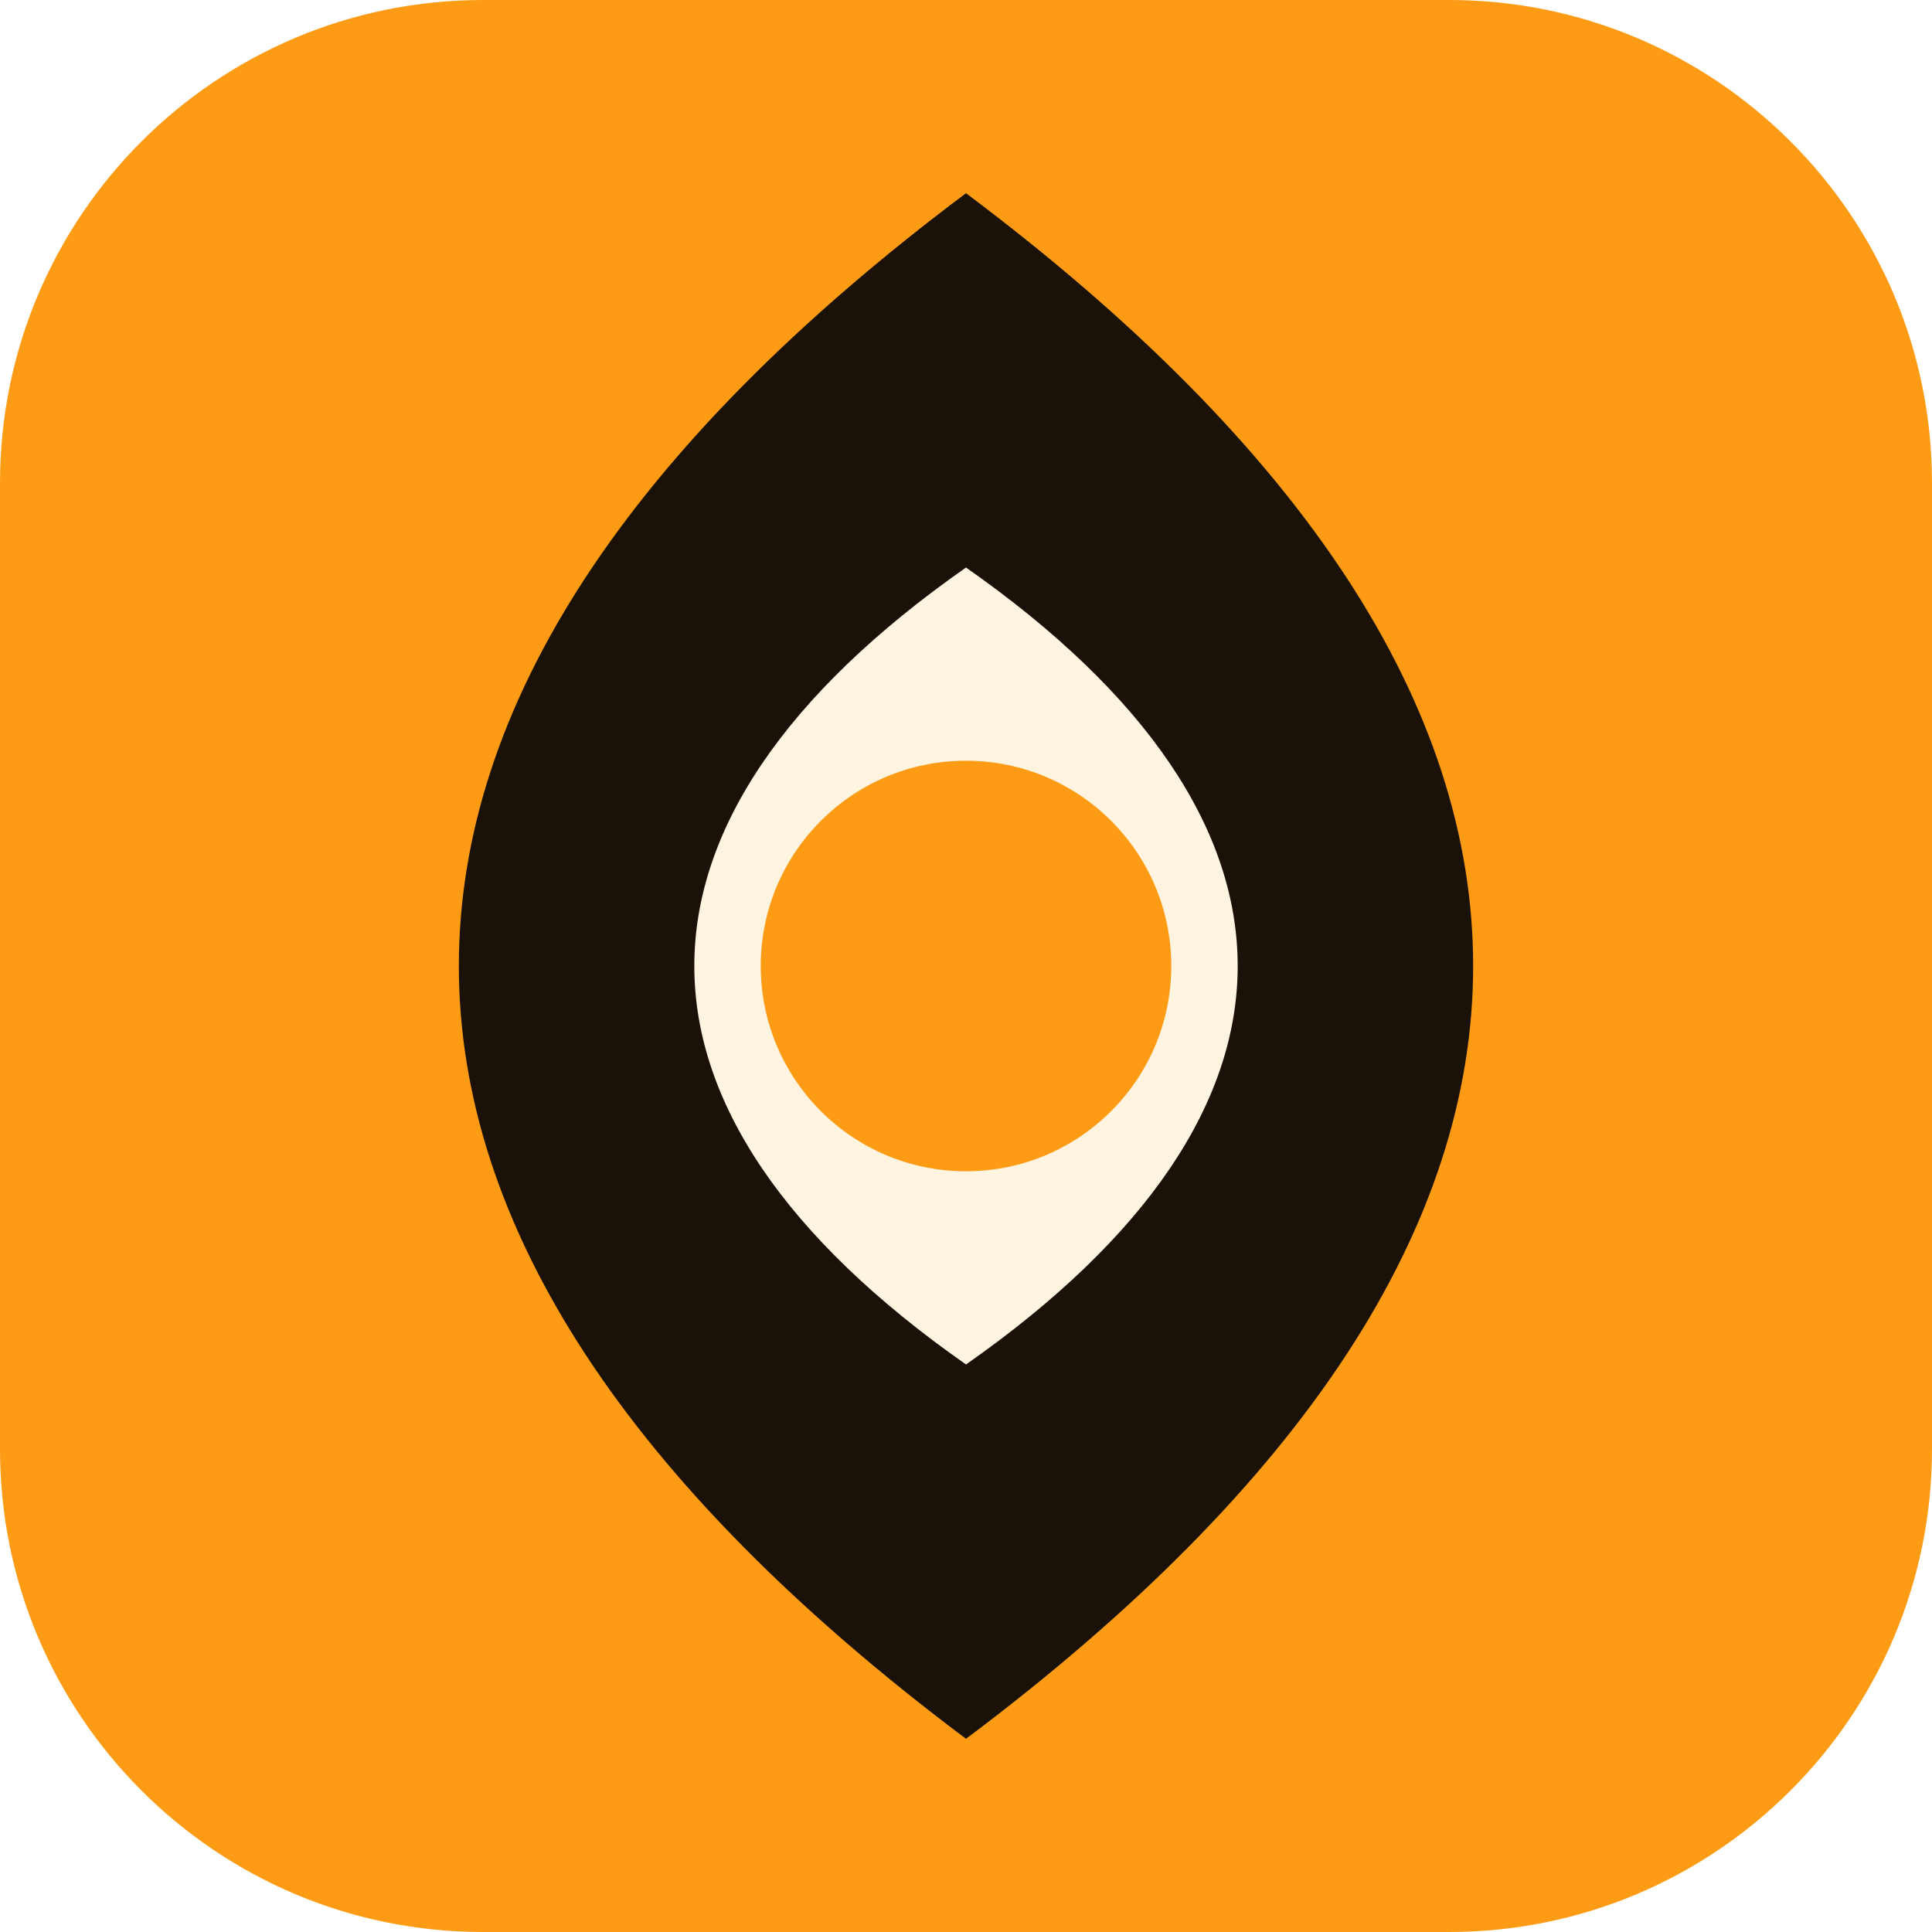
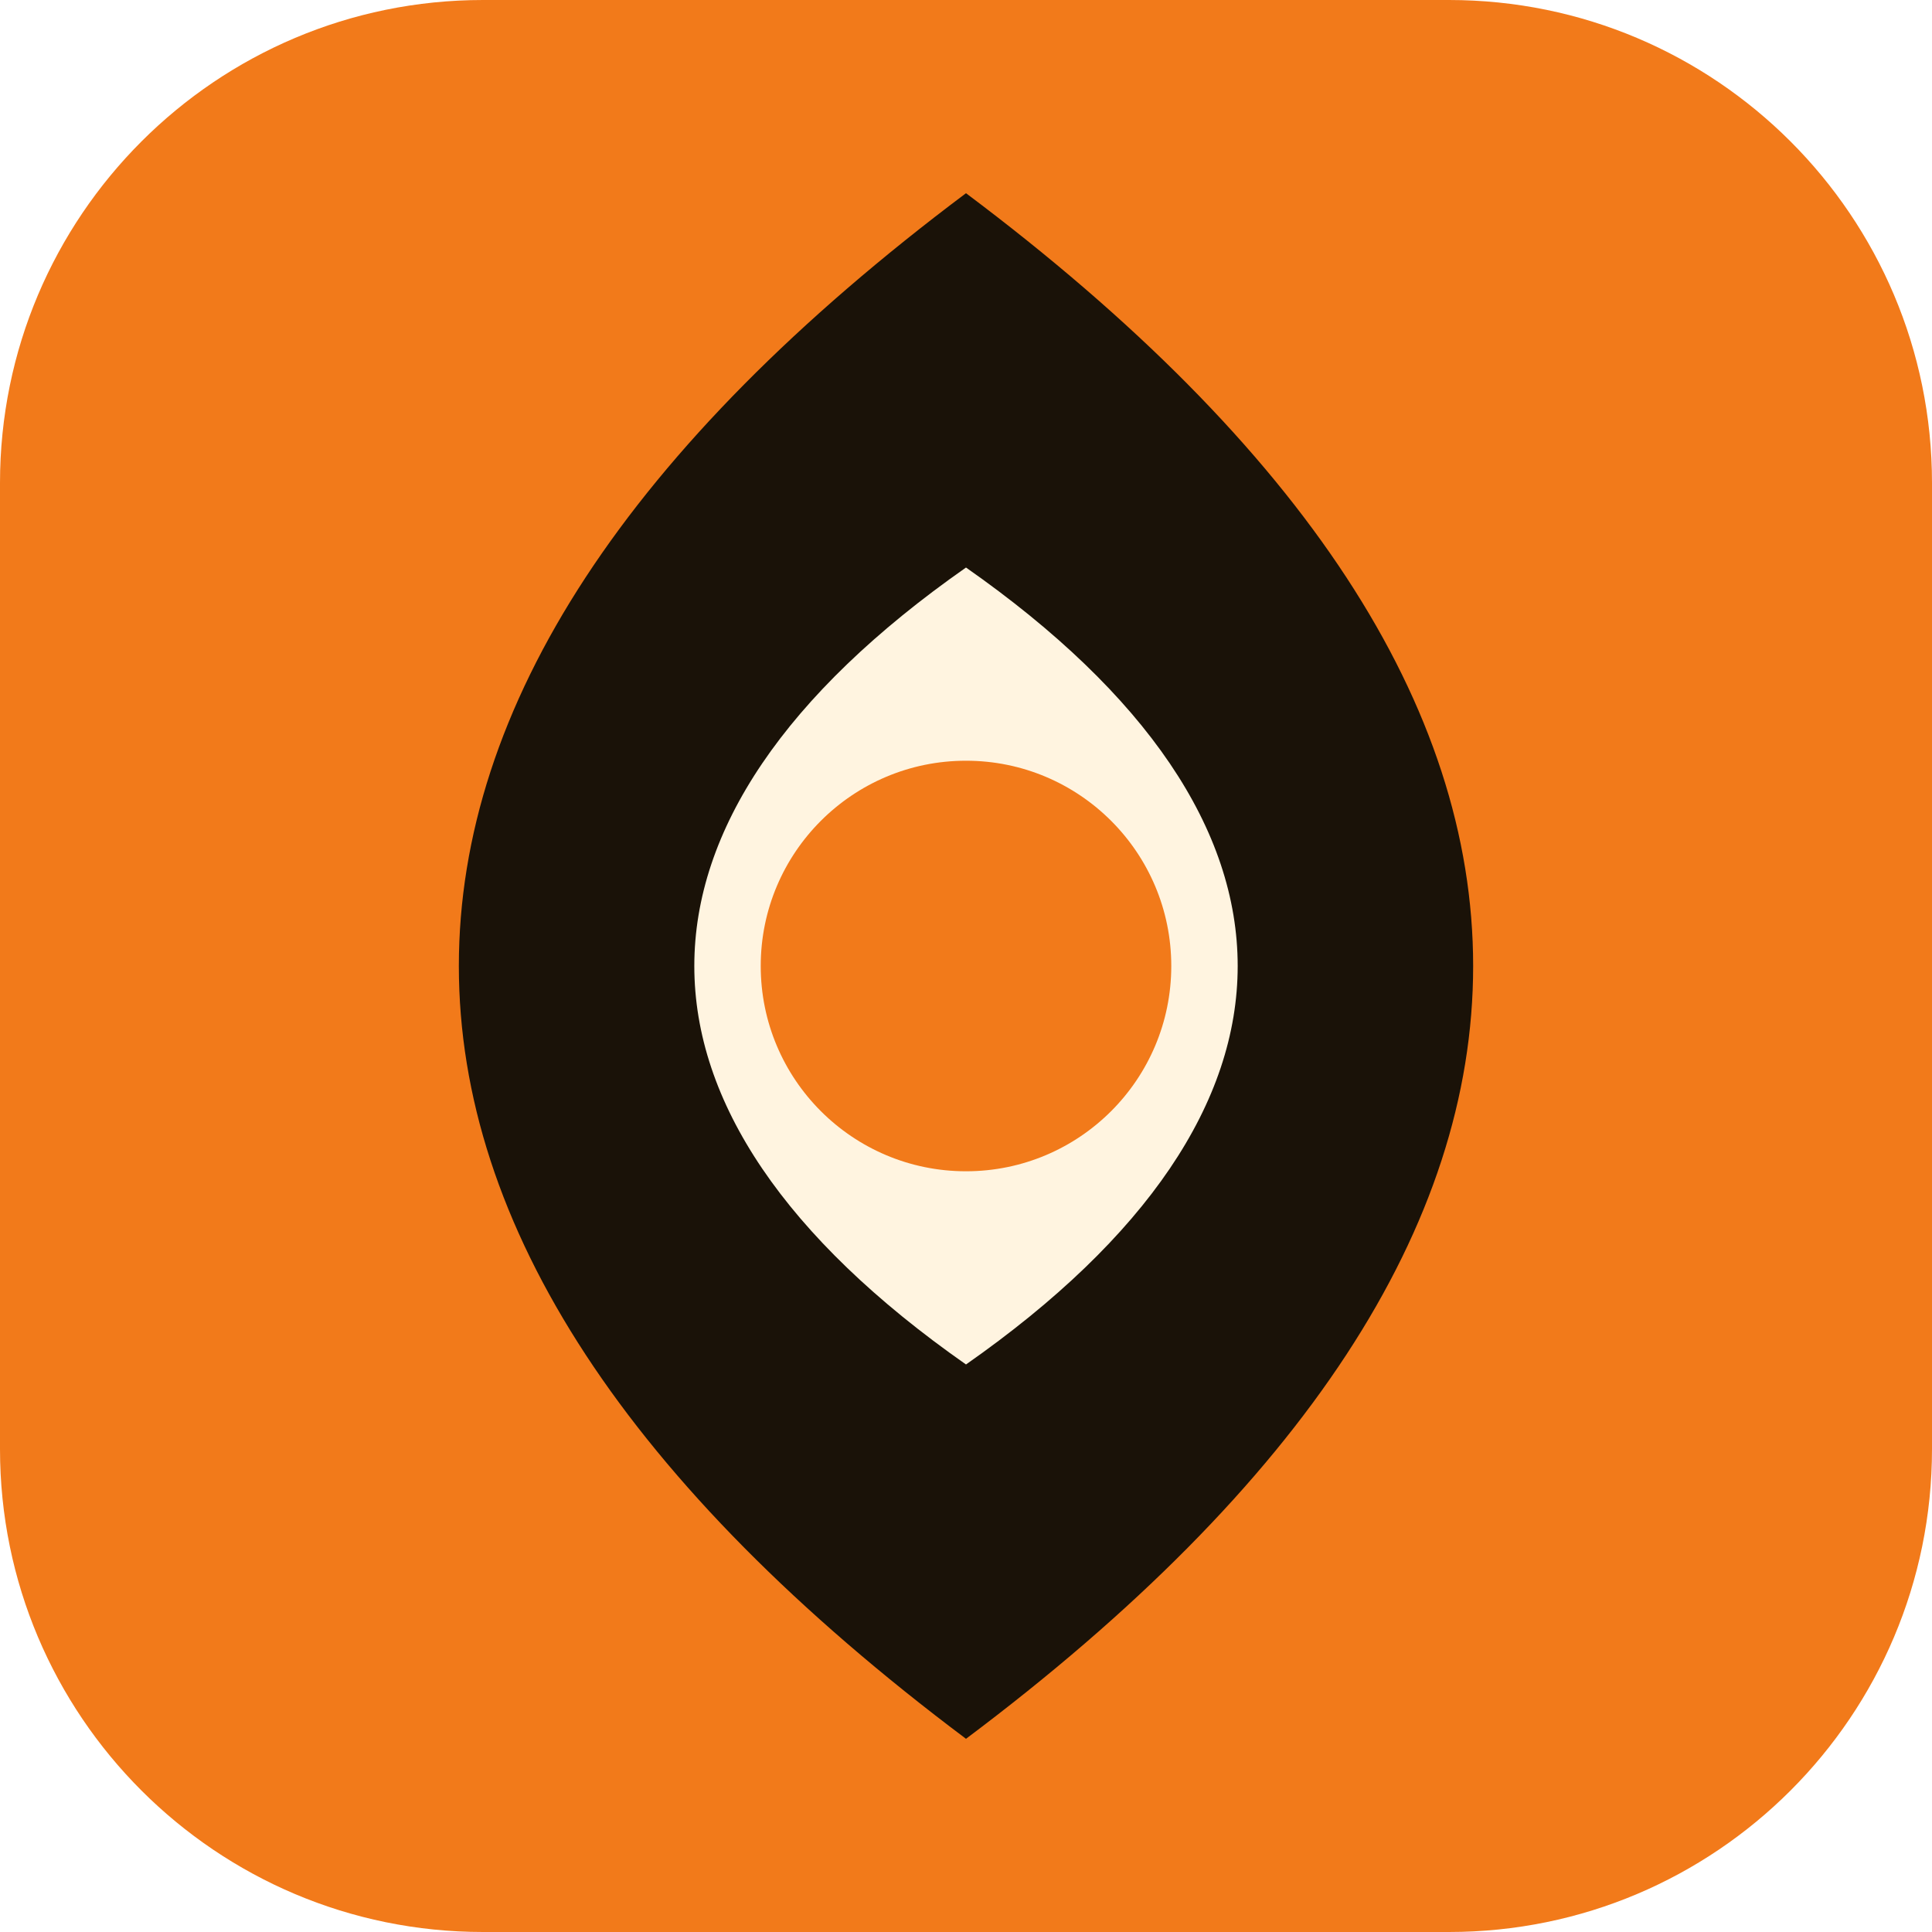
<svg xmlns="http://www.w3.org/2000/svg" viewBox="0 0 32 32">
-   <rect width="32" height="32" rx="8" fill="#FD9B14" />
+   <rect width="32" height="32" rx="8" fill="#F27A1A" />
  <path fill="#1A1208" d="M16 3.2C27.2 11.6 27.2 20.4 16 28.8 4.8 20.4 4.8 11.6 16 3.2Z" />
  <path fill="#FFF4E0" d="M16 9.4C22 13.6 22 18.4 16 22.6 10 18.4 10 13.6 16 9.4Z" />
-   <circle cx="16" cy="16" r="3.4" fill="#FD9B14" />
+   <circle cx="16" cy="16" r="3.4" fill="#F27A1A" />
</svg>
